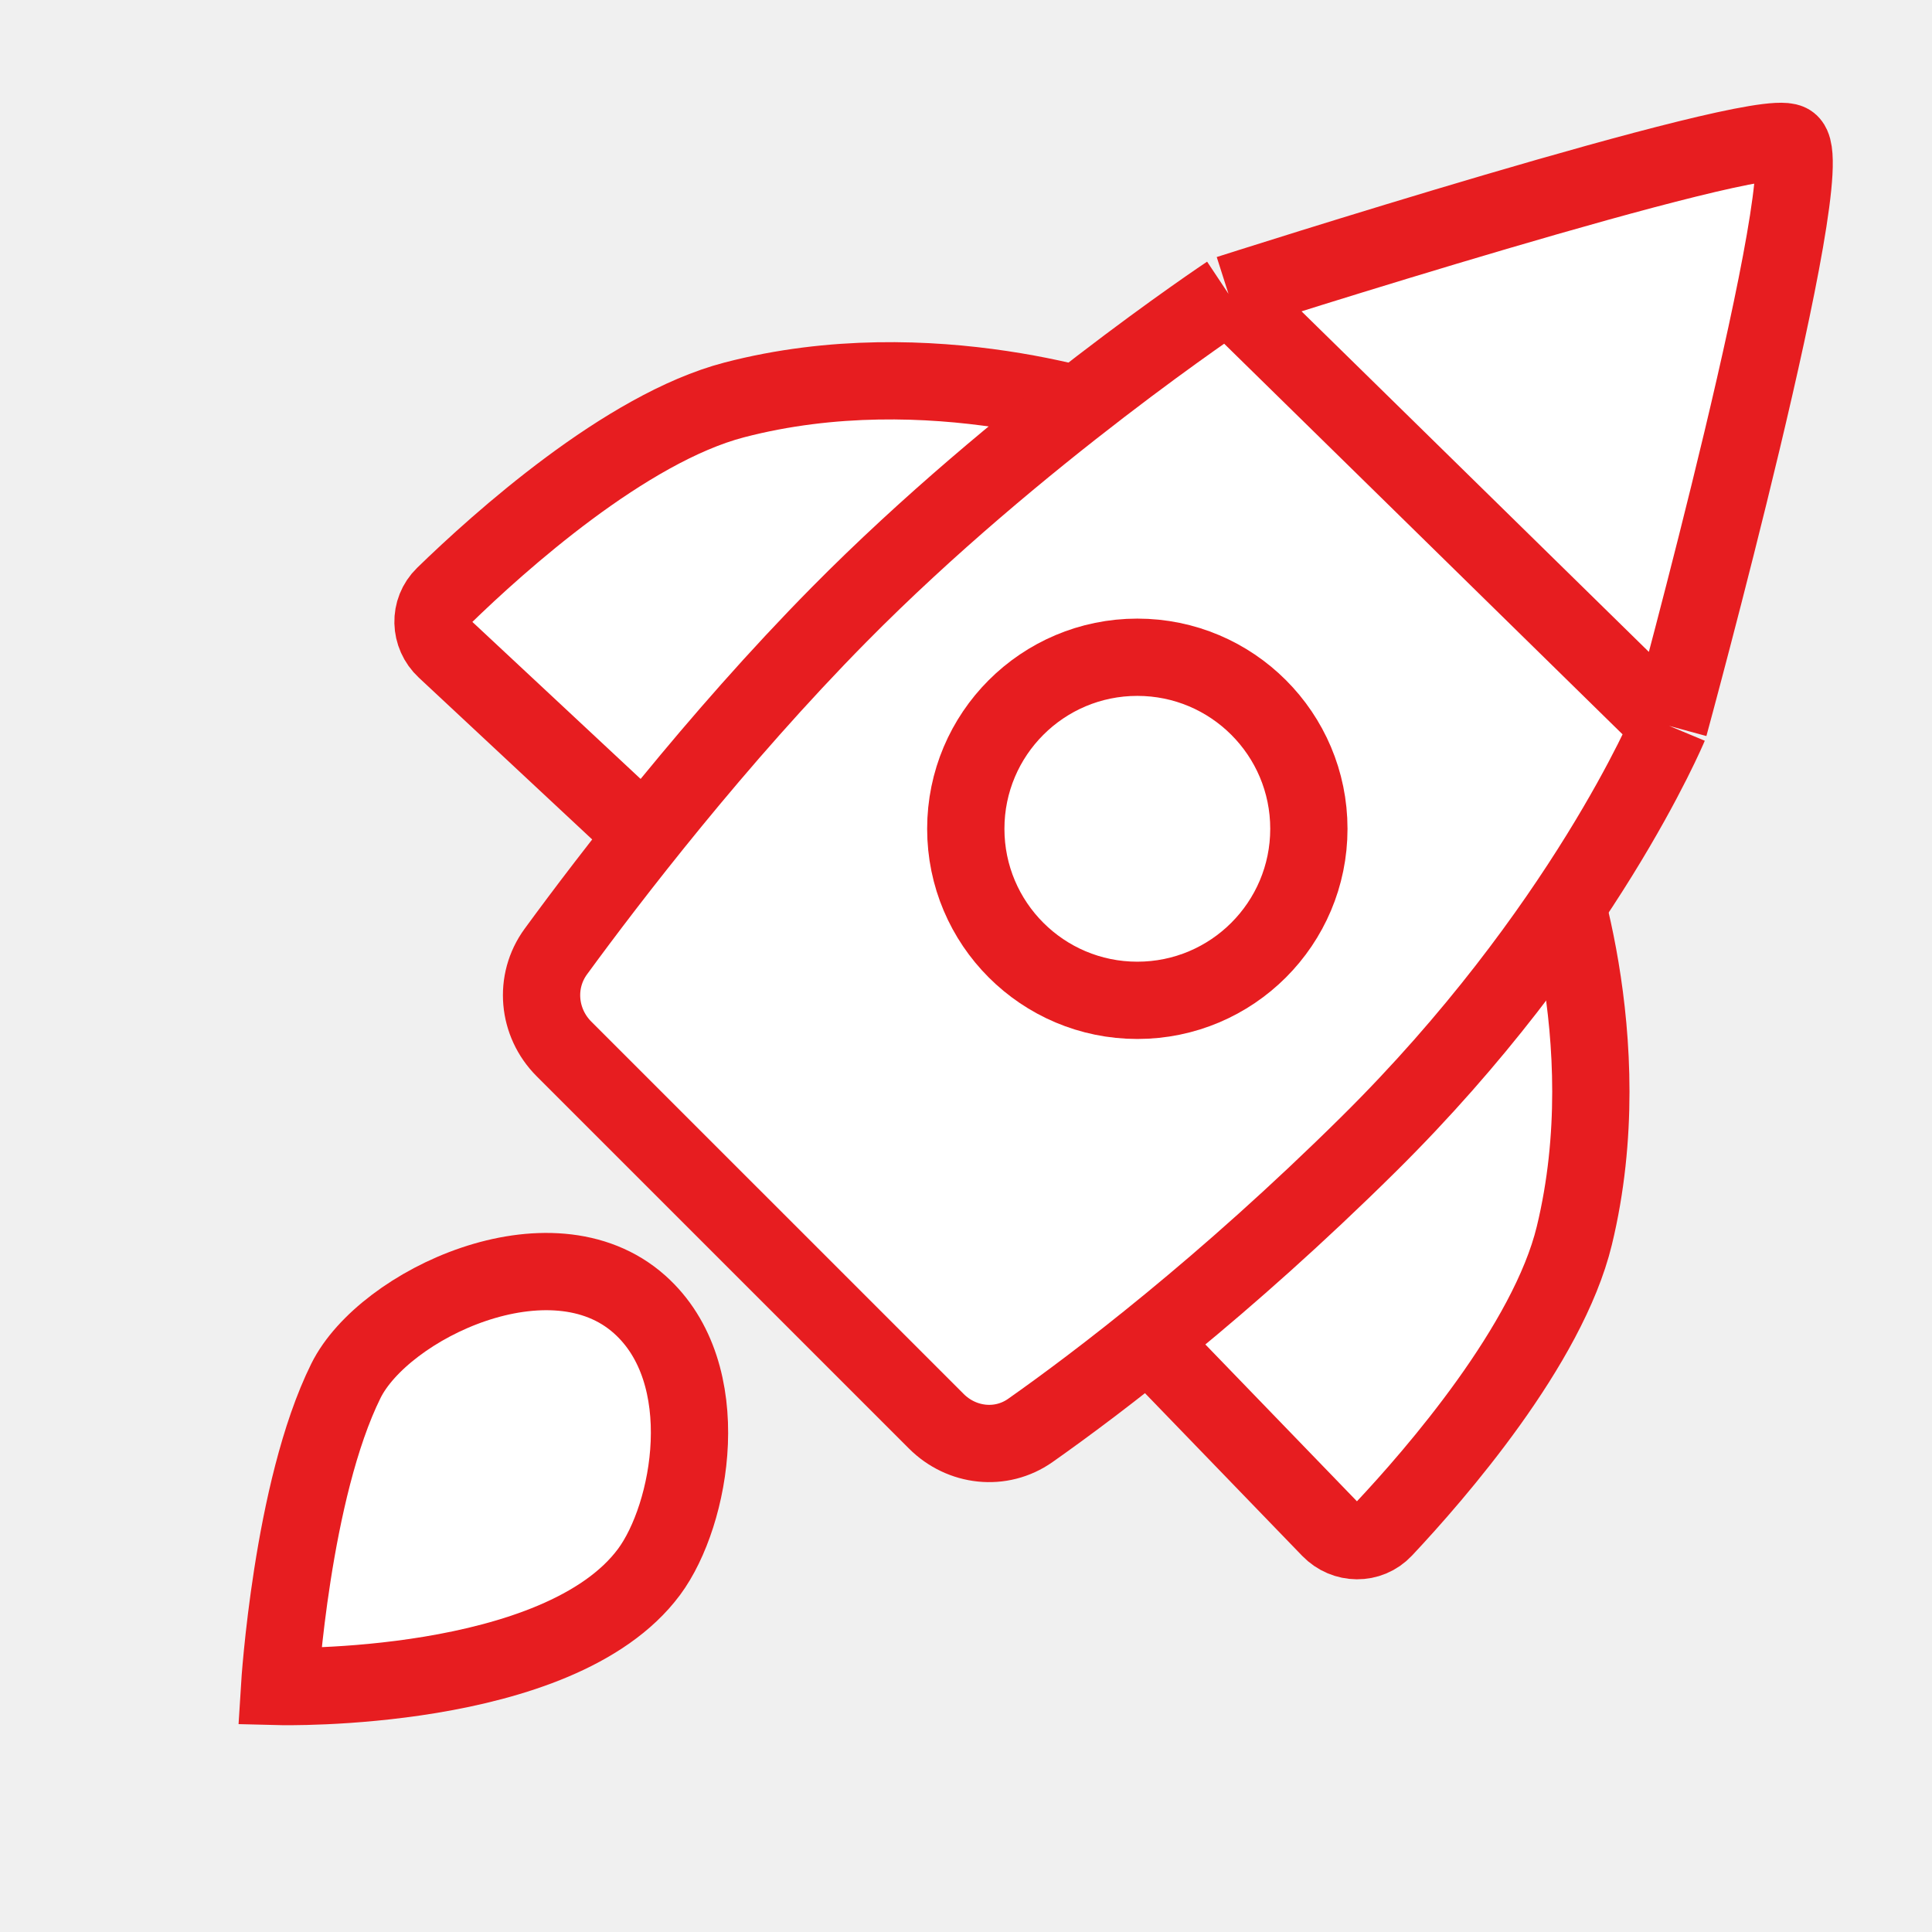
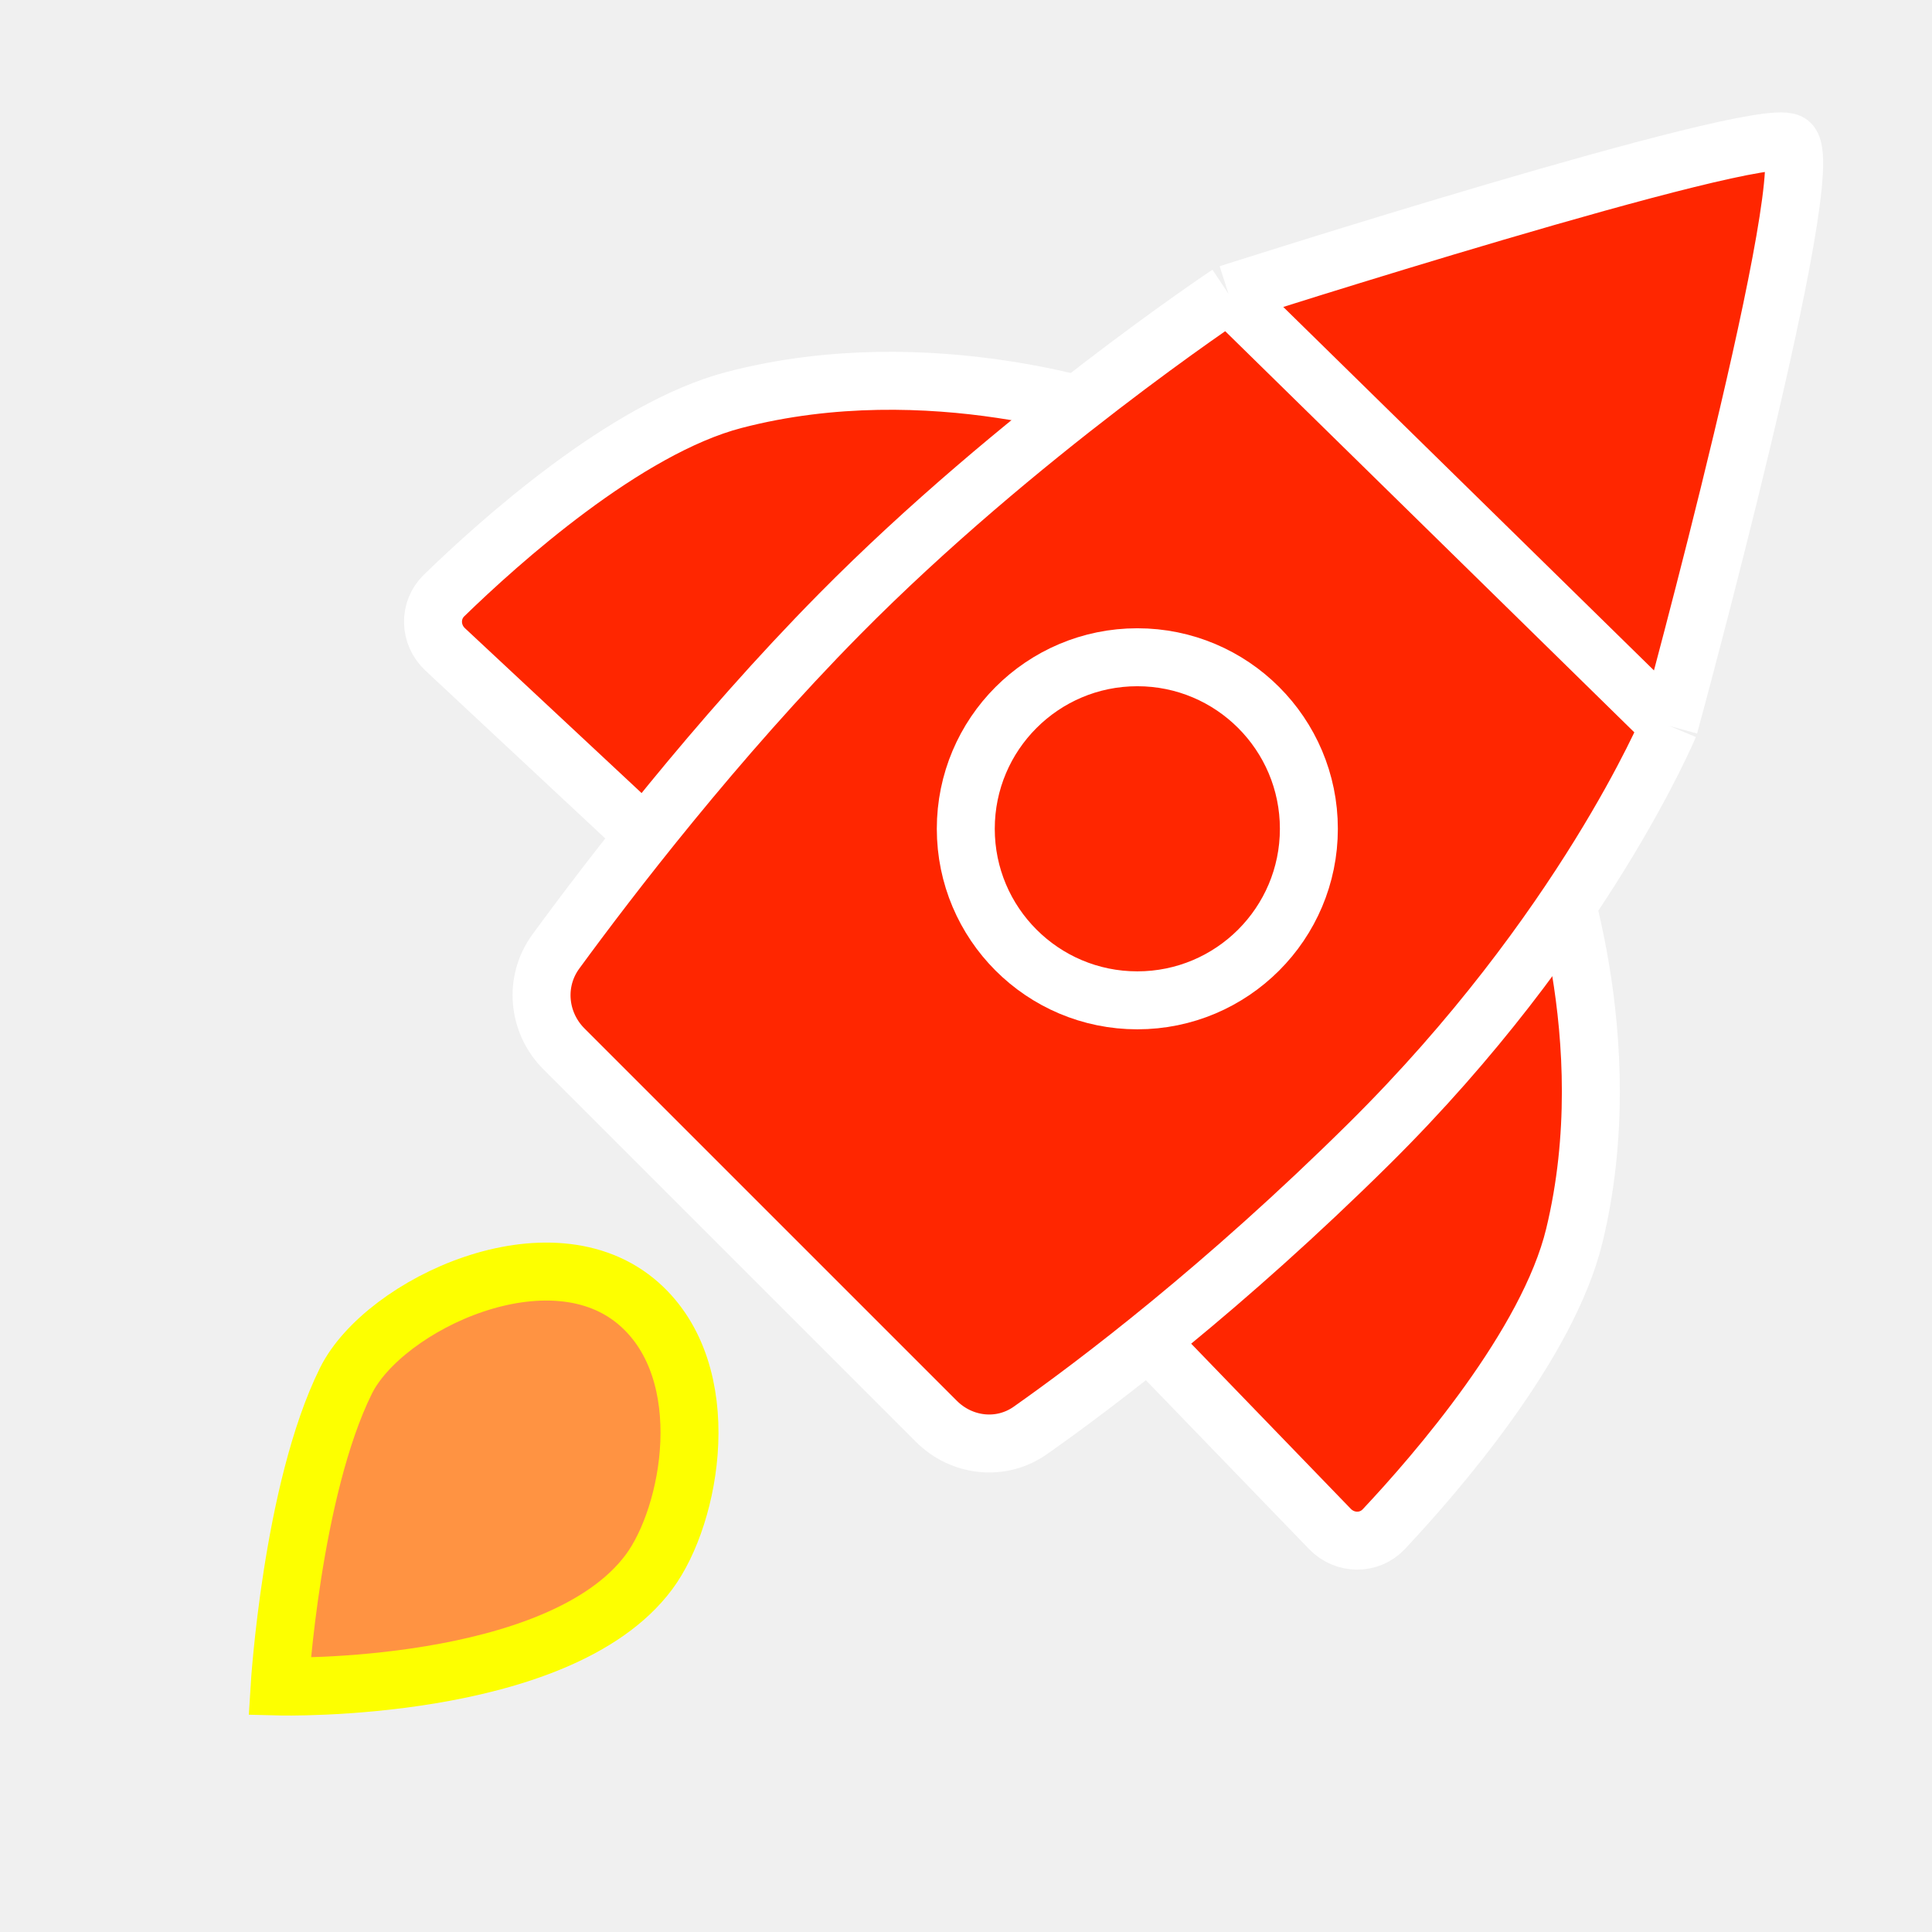
- <svg xmlns="http://www.w3.org/2000/svg" width="100" height="100" viewBox="0 0 100 100" fill="none">
+ <svg xmlns="http://www.w3.org/2000/svg" width="100" height="100" viewBox="0 0 100 100" fill="none" style="width: 200px; height: 200px;">
  <style>
-     
-       .line-rocket1 {animation:line-rocket1-flame 200ms infinite linear; transform-origin: 34px 70px;}
-       @keyframes line-rocket1-flame {
-         0%{transform:scale(1);}
-         50%{transform:scale(1.5);}
-       }
-     
-   </style>
-   <path d="M23.042 33.612L34.894 44.674L57.98 21.588C57.98 21.588 48.213 18.037 38.002 20.701C32.377 22.168 25.811 28.076 22.985 30.824C22.192 31.596 22.233 32.857 23.042 33.612Z" fill="#FFF" stroke="rgba(231,29,32,1)" stroke-width="4.0px" />
-   <path d="M68.838 79.139L57.572 67.482L80.251 43.997C80.251 43.997 83.972 53.7 81.487 63.956C80.118 69.606 74.326 76.274 71.627 79.147C70.869 79.954 69.608 79.935 68.838 79.139Z" fill="#FFF" stroke="rgba(231,29,32,1)" stroke-width="4.0px" />
-   <path d="M48.464 73.564L29.192 54.293C27.832 52.933 27.635 50.804 28.77 49.252C31.547 45.454 37.055 38.27 43.441 31.803C52.652 22.476 63.587 15.209 63.587 15.209C63.587 15.209 90.832 6.494 92.608 7.382C94.384 8.27 86.393 37.571 86.393 37.571C86.393 37.571 81.953 48.225 70.851 59.212C63.356 66.63 56.799 71.595 53.33 74.039C51.811 75.108 49.777 74.878 48.464 73.564Z" fill="#FFF" stroke-width="4.0px" />
-   <path d="M63.587 15.209C63.587 15.209 52.652 22.476 43.441 31.803C37.055 38.27 31.547 45.454 28.77 49.252C27.635 50.804 27.832 52.933 29.192 54.293L48.464 73.564C49.777 74.878 51.811 75.108 53.33 74.039C56.799 71.595 63.356 66.63 70.851 59.212C81.953 48.225 86.393 37.571 86.393 37.571M63.587 15.209C63.587 15.209 90.832 6.494 92.608 7.382C94.384 8.27 86.393 37.571 86.393 37.571M63.587 15.209L86.393 37.571" stroke="rgba(231,29,32,1)" stroke-width="4.0px" />
-   <circle cx="58.868" cy="42.898" r="8.879" fill="#FFF" stroke="rgba(231,29,32,1)" stroke-width="4.0px" />
-   <path class="line-rocket1" d="M33.596 81.36C35.782 78.414 37.125 71.099 33.105 67.516C28.512 63.421 19.866 67.516 17.905 71.471C15.1 77.128 14.472 87.293 14.472 87.293C14.472 87.293 28.923 87.655 33.596 81.36Z" fill="#FFF" stroke="rgba(231,29,32,1)" stroke-width="4.0px" style="animation-duration: 0.2s;" />
+      .line-rocket1 {animation:line-rocket1-flame 200ms infinite linear; transform-origin: 34px 70px;}
+      @keyframes line-rocket1-flame {
+          0%{transform:scale(1);}
+          50%{transform:scale(1.5);}
+      }
+      @media (prefers-reduced-motion: reduce) {
+          .line-rocket1 {
+              animation: none;
+          }
+      }
+     </style>
+   <path class="stroke1 fill1" d="M23.042 33.612L34.894 44.674L57.98 21.588C57.98 21.588 48.213 18.037 38.002 20.701C32.377 22.168 25.811 28.076 22.985 30.824C22.192 31.596 22.233 32.857 23.042 33.612Z" fill="rgba(255,38,0,1)" stroke="rgba(255,255,255,1)" stroke-width="3.0px" style="animation-duration: 0.2s;" />
+   <path class="stroke1 fill1" d="M68.838 79.139L57.572 67.482L80.251 43.997C80.251 43.997 83.972 53.7 81.487 63.956C80.118 69.606 74.326 76.274 71.627 79.147C70.869 79.954 69.608 79.935 68.838 79.139Z" fill="rgba(255,38,0,1)" stroke="rgba(255,255,255,1)" stroke-width="3.0px" style="animation-duration: 0.2s;" />
+   <path class="fill1" d="M48.464 73.564L29.192 54.293C27.832 52.933 27.635 50.804 28.77 49.252C31.547 45.454 37.055 38.27 43.441 31.803C52.652 22.476 63.587 15.209 63.587 15.209C63.587 15.209 90.832 6.494 92.608 7.382C94.384 8.27 86.393 37.571 86.393 37.571C86.393 37.571 81.953 48.225 70.851 59.212C63.356 66.63 56.799 71.595 53.33 74.039C51.811 75.108 49.777 74.878 48.464 73.564Z" fill="rgba(255,38,0,1)" stroke-width="3.0px" style="animation-duration: 0.2s;" />
+   <path class="stroke1" d="M63.587 15.209C63.587 15.209 52.652 22.476 43.441 31.803C37.055 38.27 31.547 45.454 28.77 49.252C27.635 50.804 27.832 52.933 29.192 54.293L48.464 73.564C49.777 74.878 51.811 75.108 53.33 74.039C56.799 71.595 63.356 66.63 70.851 59.212C81.953 48.225 86.393 37.571 86.393 37.571M63.587 15.209C63.587 15.209 90.832 6.494 92.608 7.382C94.384 8.27 86.393 37.571 86.393 37.571M63.587 15.209L86.393 37.571" stroke="rgba(255,255,255,1)" stroke-width="3.0px" style="animation-duration: 0.2s;" />
+   <circle class="stroke1 fill1" cx="58.868" cy="42.898" r="8.879" fill="rgba(255,38,0,1)" stroke="rgba(255,255,255,1)" stroke-width="3.0px" style="animation-duration: 0.2s;" />
+   <path class="line-rocket1 stroke2 fill2" d="M33.596 81.36C35.782 78.414 37.125 71.099 33.105 67.516C28.512 63.421 19.866 67.516 17.905 71.471C15.1 77.128 14.472 87.293 14.472 87.293C14.472 87.293 28.923 87.655 33.596 81.36Z" fill="rgba(255,147,66,1)" stroke="rgba(253,255,0,1)" stroke-width="3.0px" style="animation-duration: 0.2s;" />
</svg>
